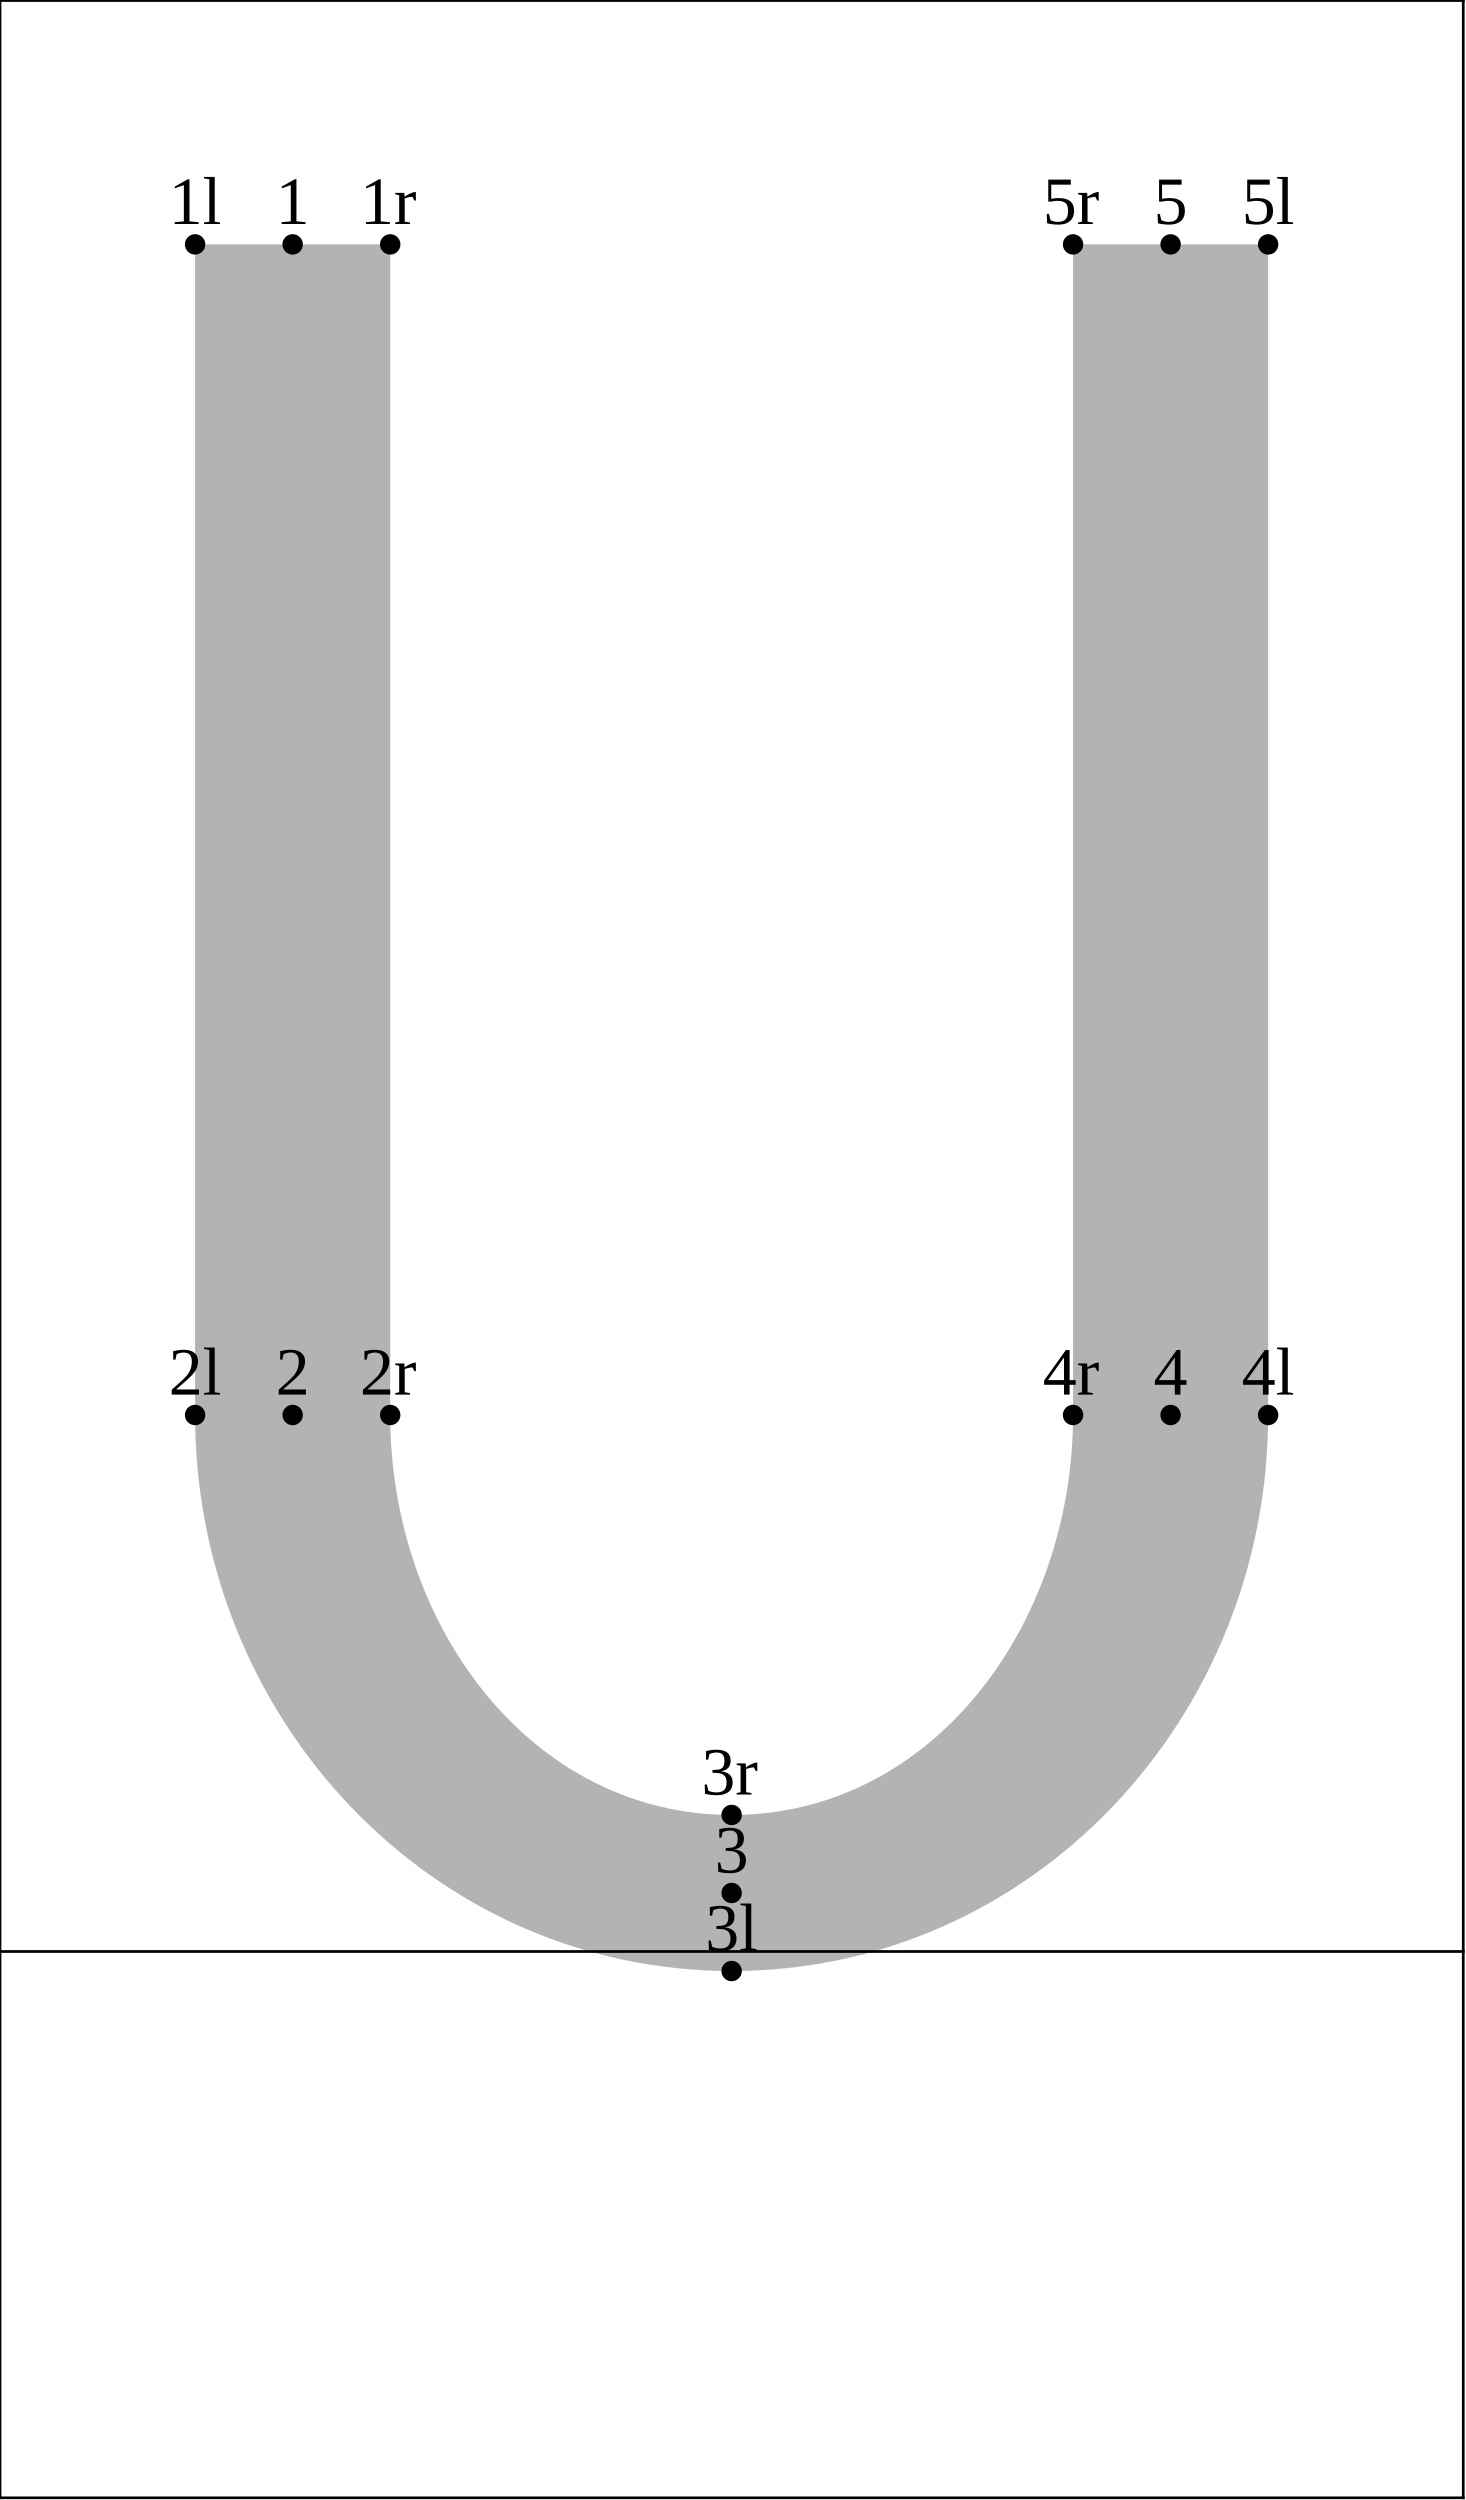
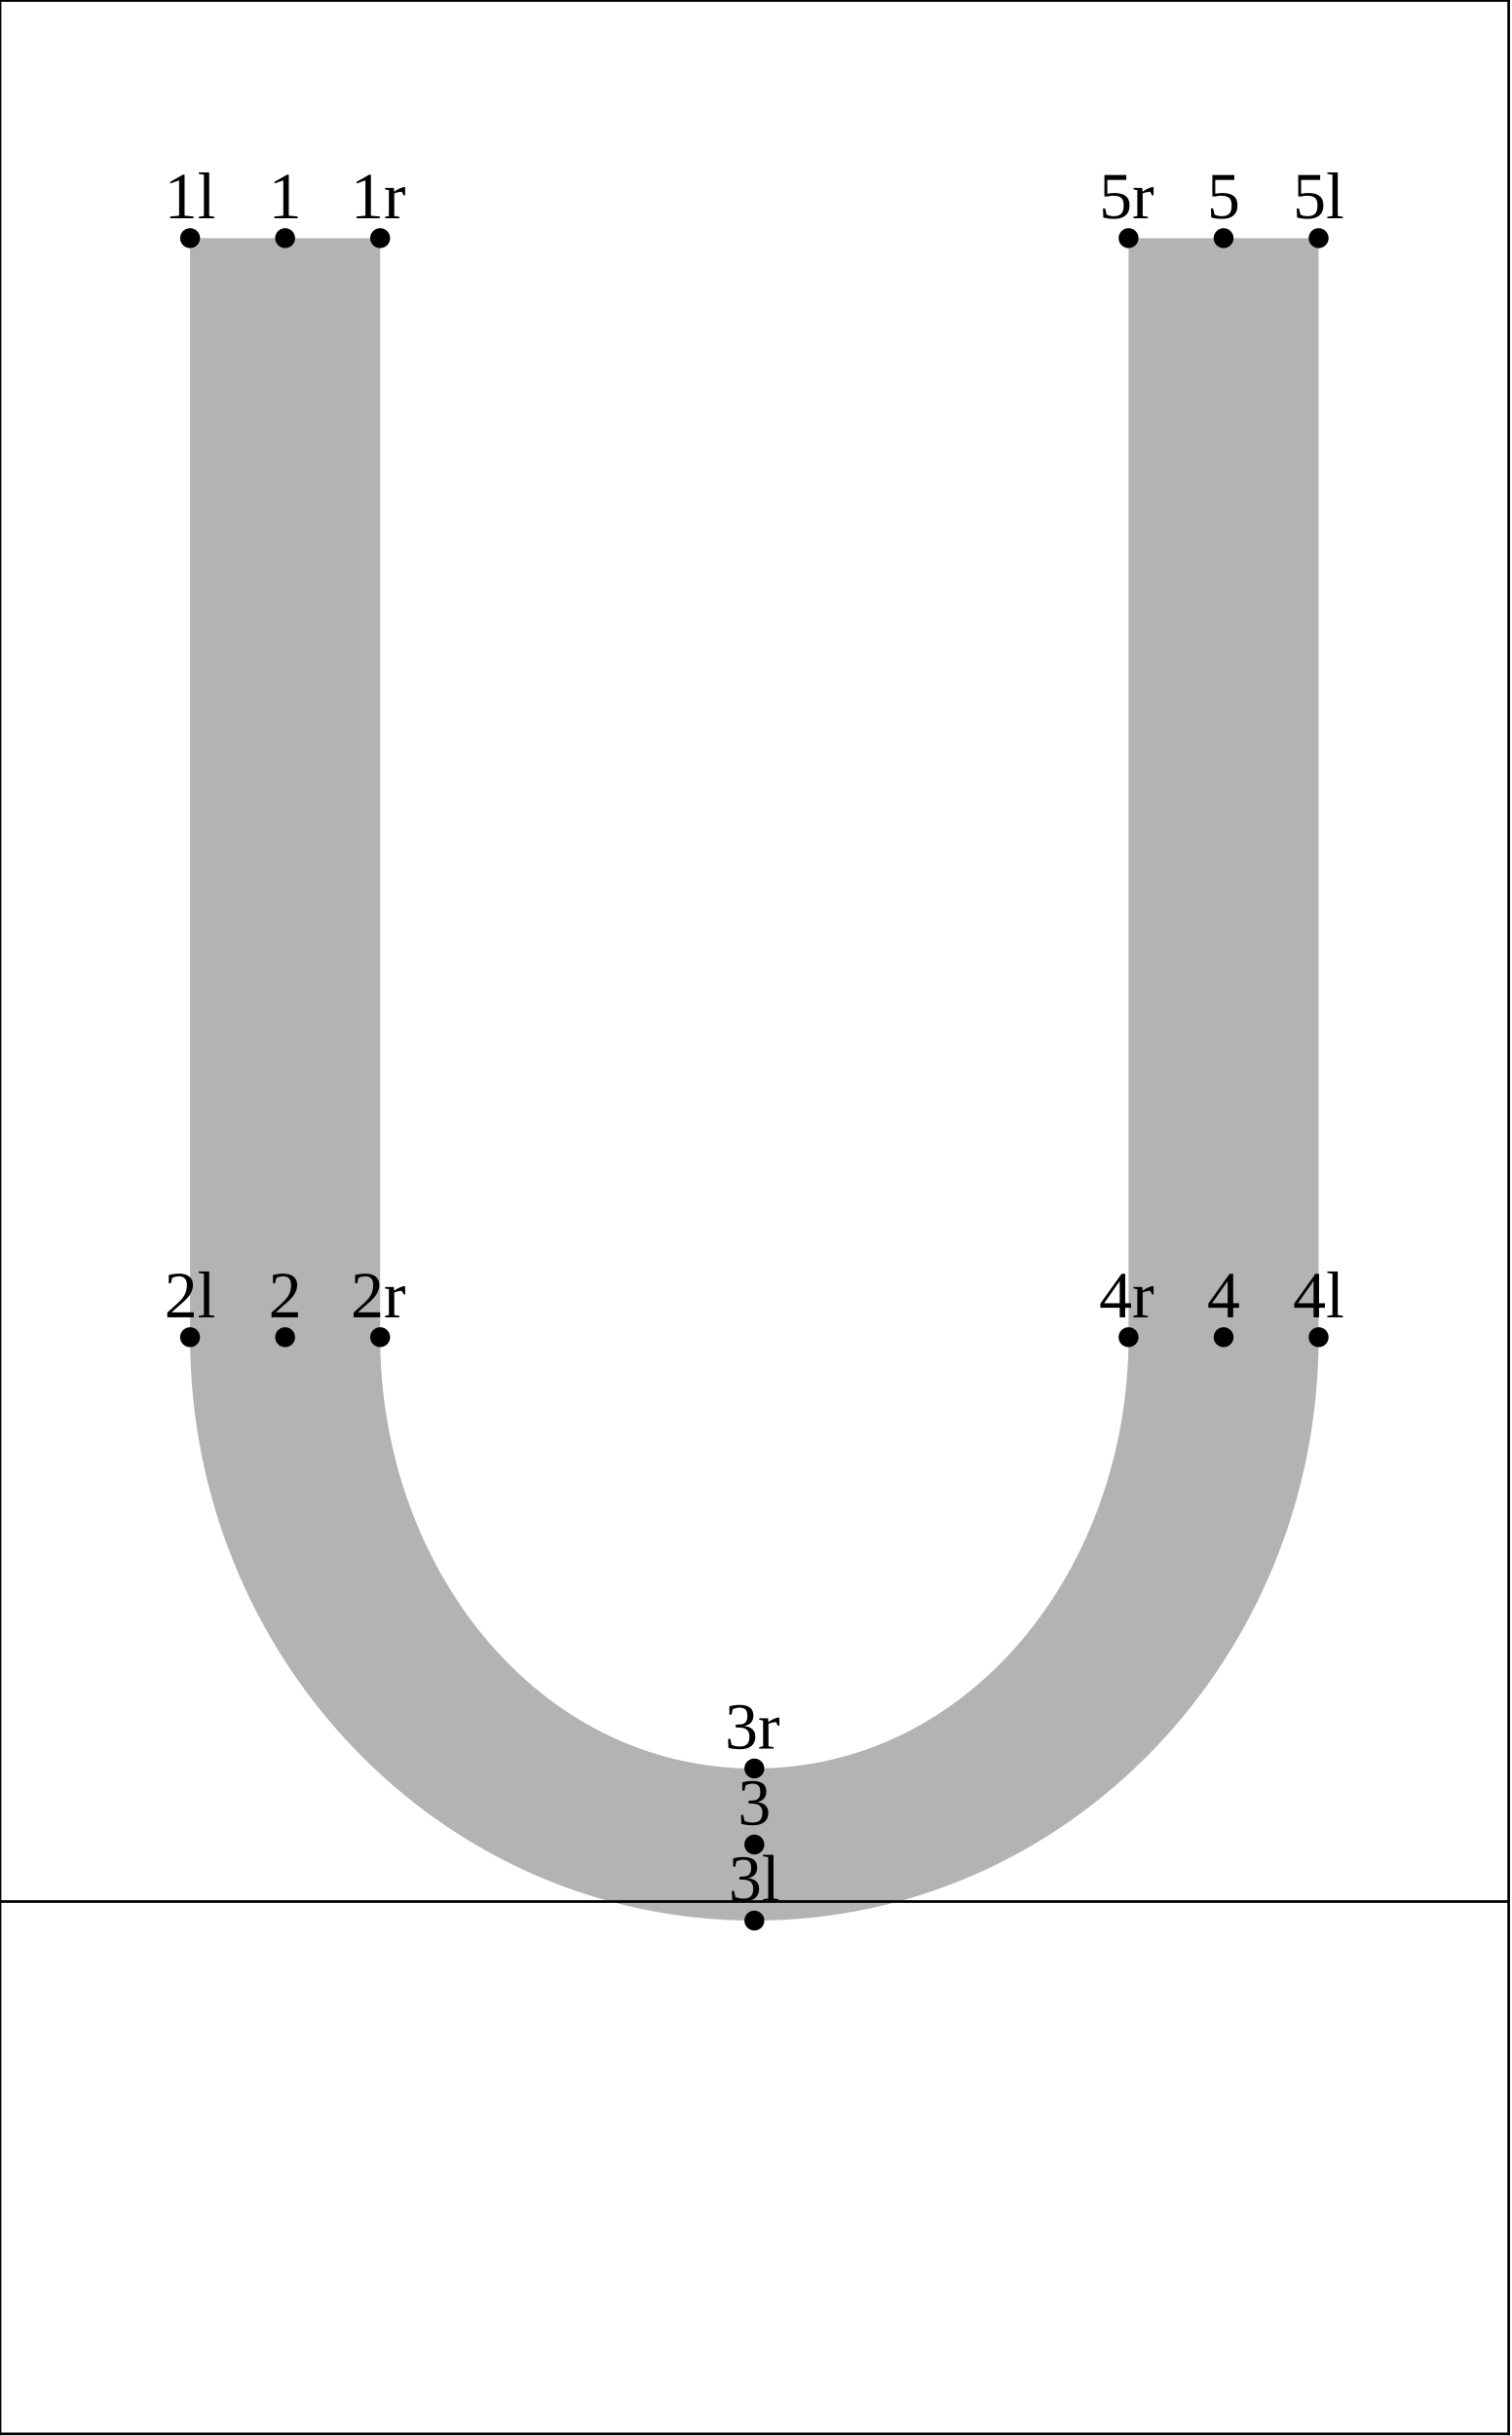
- <svg xmlns="http://www.w3.org/2000/svg" version="1.1" width="215.593" height="367.662" viewBox="0 0 215.593 367.662">
-   <path d="M28.692 35.942L28.692 208.096C28.692 252.746,63.488 289.869,107.596 289.869C151.705 289.869,186.5 252.746,186.5 208.096L186.5 35.942L157.808 35.942L157.808 208.096C157.808 239.129,137.032 266.915,107.596 266.915C78.16 266.915,57.385 239.129,57.385 208.096L57.385 35.942Z" style="fill: rgb(70%,70%,70%);stroke: none;" />
+ <svg xmlns="http://www.w3.org/2000/svg" version="1.1" width="228.146" height="367.662" viewBox="0 0 228.146 367.662">
+   <path d="M28.692 35.942L28.692 201.82C28.692 249.935,66.298 289.869,113.873 289.869C161.447 289.869,199.053 249.935,199.053 201.82L199.053 35.942L170.361 35.942L170.361 201.82C170.361 236.308,146.76 266.915,113.873 266.915C80.986 266.915,57.385 236.308,57.385 201.82L57.385 35.942Z" style="fill: rgb(70%,70%,70%);stroke: none;" />
  <g transform="translate(24.81805 32.94206)" style="fill: rgb(0%,0%,0%);">
    <text font-size="9.963">1l</text>
  </g>
  <path d="M28.692 35.942l0 0" style="stroke:rgb(0%,0%,0%); stroke-width: 3;stroke-linecap: round;stroke-linejoin: round;stroke-miterlimit: 10;fill: none;" />
-   <g transform="translate(24.81805 205.0962)" style="fill: rgb(0%,0%,0%);">
+   <g transform="translate(24.81805 198.8196)" style="fill: rgb(0%,0%,0%);">
    <text font-size="9.963">2l</text>
  </g>
-   <path d="M28.692 208.096l0 0" style="stroke:rgb(0%,0%,0%); stroke-width: 3;stroke-linecap: round;stroke-linejoin: round;stroke-miterlimit: 10;fill: none;" />
-   <g transform="translate(103.7219 286.8693)" style="fill: rgb(0%,0%,0%);">
+   <path d="M28.692 201.82l0 0" style="stroke:rgb(0%,0%,0%); stroke-width: 3;stroke-linecap: round;stroke-linejoin: round;stroke-miterlimit: 10;fill: none;" />
+   <g transform="translate(109.9984 286.8693)" style="fill: rgb(0%,0%,0%);">
    <text font-size="9.963">3l</text>
  </g>
-   <path d="M107.596 289.869l0 0" style="stroke:rgb(0%,0%,0%); stroke-width: 3;stroke-linecap: round;stroke-linejoin: round;stroke-miterlimit: 10;fill: none;" />
-   <g transform="translate(182.6257 205.0962)" style="fill: rgb(0%,0%,0%);">
+   <path d="M113.873 289.869l0 0" style="stroke:rgb(0%,0%,0%); stroke-width: 3;stroke-linecap: round;stroke-linejoin: round;stroke-miterlimit: 10;fill: none;" />
+   <g transform="translate(195.1788 198.8196)" style="fill: rgb(0%,0%,0%);">
    <text font-size="9.963">4l</text>
  </g>
-   <path d="M186.5 208.096l0 0" style="stroke:rgb(0%,0%,0%); stroke-width: 3;stroke-linecap: round;stroke-linejoin: round;stroke-miterlimit: 10;fill: none;" />
-   <g transform="translate(182.6257 32.94206)" style="fill: rgb(0%,0%,0%);">
+   <path d="M199.053 201.82l0 0" style="stroke:rgb(0%,0%,0%); stroke-width: 3;stroke-linecap: round;stroke-linejoin: round;stroke-miterlimit: 10;fill: none;" />
+   <g transform="translate(195.1788 32.94206)" style="fill: rgb(0%,0%,0%);">
    <text font-size="9.963">5l</text>
  </g>
-   <path d="M186.5 35.942l0 0" style="stroke:rgb(0%,0%,0%); stroke-width: 3;stroke-linecap: round;stroke-linejoin: round;stroke-miterlimit: 10;fill: none;" />
+   <path d="M199.053 35.942l0 0" style="stroke:rgb(0%,0%,0%); stroke-width: 3;stroke-linecap: round;stroke-linejoin: round;stroke-miterlimit: 10;fill: none;" />
  <g transform="translate(40.54797 32.94206)" style="fill: rgb(0%,0%,0%);">
    <text font-size="9.963">1</text>
  </g>
  <path d="M43.039 35.942l0 0" style="stroke:rgb(0%,0%,0%); stroke-width: 3;stroke-linecap: round;stroke-linejoin: round;stroke-miterlimit: 10;fill: none;" />
-   <g transform="translate(40.54797 205.0962)" style="fill: rgb(0%,0%,0%);">
+   <g transform="translate(40.54797 198.8196)" style="fill: rgb(0%,0%,0%);">
    <text font-size="9.963">2</text>
  </g>
-   <path d="M43.039 208.096l0 0" style="stroke:rgb(0%,0%,0%); stroke-width: 3;stroke-linecap: round;stroke-linejoin: round;stroke-miterlimit: 10;fill: none;" />
-   <g transform="translate(105.1056 275.3924)" style="fill: rgb(0%,0%,0%);">
+   <path d="M43.039 201.82l0 0" style="stroke:rgb(0%,0%,0%); stroke-width: 3;stroke-linecap: round;stroke-linejoin: round;stroke-miterlimit: 10;fill: none;" />
+   <g transform="translate(111.3821 275.3924)" style="fill: rgb(0%,0%,0%);">
    <text font-size="9.963">3</text>
  </g>
-   <path d="M107.596 278.392l0 0" style="stroke:rgb(0%,0%,0%); stroke-width: 3;stroke-linecap: round;stroke-linejoin: round;stroke-miterlimit: 10;fill: none;" />
-   <g transform="translate(169.6632 205.0962)" style="fill: rgb(0%,0%,0%);">
+   <path d="M113.873 278.392l0 0" style="stroke:rgb(0%,0%,0%); stroke-width: 3;stroke-linecap: round;stroke-linejoin: round;stroke-miterlimit: 10;fill: none;" />
+   <g transform="translate(182.2163 198.8196)" style="fill: rgb(0%,0%,0%);">
    <text font-size="9.963">4</text>
  </g>
-   <path d="M172.154 208.096l0 0" style="stroke:rgb(0%,0%,0%); stroke-width: 3;stroke-linecap: round;stroke-linejoin: round;stroke-miterlimit: 10;fill: none;" />
-   <g transform="translate(169.6632 32.94206)" style="fill: rgb(0%,0%,0%);">
+   <path d="M184.707 201.82l0 0" style="stroke:rgb(0%,0%,0%); stroke-width: 3;stroke-linecap: round;stroke-linejoin: round;stroke-miterlimit: 10;fill: none;" />
+   <g transform="translate(182.2163 32.94206)" style="fill: rgb(0%,0%,0%);">
    <text font-size="9.963">5</text>
  </g>
-   <path d="M172.154 35.942l0 0" style="stroke:rgb(0%,0%,0%); stroke-width: 3;stroke-linecap: round;stroke-linejoin: round;stroke-miterlimit: 10;fill: none;" />
+   <path d="M184.707 35.942l0 0" style="stroke:rgb(0%,0%,0%); stroke-width: 3;stroke-linecap: round;stroke-linejoin: round;stroke-miterlimit: 10;fill: none;" />
  <g transform="translate(52.94318 32.94206)" style="fill: rgb(0%,0%,0%);">
    <text font-size="9.963">1r</text>
  </g>
  <path d="M57.385 35.942l0 0" style="stroke:rgb(0%,0%,0%); stroke-width: 3;stroke-linecap: round;stroke-linejoin: round;stroke-miterlimit: 10;fill: none;" />
-   <g transform="translate(52.94318 205.0962)" style="fill: rgb(0%,0%,0%);">
+   <g transform="translate(52.94318 198.8196)" style="fill: rgb(0%,0%,0%);">
    <text font-size="9.963">2r</text>
  </g>
-   <path d="M57.385 208.096l0 0" style="stroke:rgb(0%,0%,0%); stroke-width: 3;stroke-linecap: round;stroke-linejoin: round;stroke-miterlimit: 10;fill: none;" />
-   <g transform="translate(103.1546 263.9155)" style="fill: rgb(0%,0%,0%);">
+   <path d="M57.385 201.82l0 0" style="stroke:rgb(0%,0%,0%); stroke-width: 3;stroke-linecap: round;stroke-linejoin: round;stroke-miterlimit: 10;fill: none;" />
+   <g transform="translate(109.4311 263.9155)" style="fill: rgb(0%,0%,0%);">
    <text font-size="9.963">3r</text>
  </g>
-   <path d="M107.596 266.915l0 0" style="stroke:rgb(0%,0%,0%); stroke-width: 3;stroke-linecap: round;stroke-linejoin: round;stroke-miterlimit: 10;fill: none;" />
-   <g transform="translate(153.3659 205.0962)" style="fill: rgb(0%,0%,0%);">
+   <path d="M113.873 266.915l0 0" style="stroke:rgb(0%,0%,0%); stroke-width: 3;stroke-linecap: round;stroke-linejoin: round;stroke-miterlimit: 10;fill: none;" />
+   <g transform="translate(165.919 198.8196)" style="fill: rgb(0%,0%,0%);">
    <text font-size="9.963">4r</text>
  </g>
-   <path d="M157.808 208.096l0 0" style="stroke:rgb(0%,0%,0%); stroke-width: 3;stroke-linecap: round;stroke-linejoin: round;stroke-miterlimit: 10;fill: none;" />
-   <g transform="translate(153.3659 32.94206)" style="fill: rgb(0%,0%,0%);">
+   <path d="M170.361 201.82l0 0" style="stroke:rgb(0%,0%,0%); stroke-width: 3;stroke-linecap: round;stroke-linejoin: round;stroke-miterlimit: 10;fill: none;" />
+   <g transform="translate(165.919 32.94206)" style="fill: rgb(0%,0%,0%);">
    <text font-size="9.963">5r</text>
  </g>
-   <path d="M157.808 35.942l0 0" style="stroke:rgb(0%,0%,0%); stroke-width: 3;stroke-linecap: round;stroke-linejoin: round;stroke-miterlimit: 10;fill: none;" />
-   <path d="M0 287L215.193 287" style="stroke:rgb(0%,0%,0%); stroke-width: 0.4;stroke-linecap: square;stroke-linejoin: round;stroke-miterlimit: 10;fill: none;" />
-   <path d="M0 0.077L215.193 0.077" style="stroke:rgb(0%,0%,0%); stroke-width: 0.4;stroke-linecap: square;stroke-linejoin: round;stroke-miterlimit: 10;fill: none;" />
-   <path d="M0 367.339L215.193 367.339" style="stroke:rgb(0%,0%,0%); stroke-width: 0.4;stroke-linecap: square;stroke-linejoin: round;stroke-miterlimit: 10;fill: none;" />
+   <path d="M170.361 35.942l0 0" style="stroke:rgb(0%,0%,0%); stroke-width: 3;stroke-linecap: round;stroke-linejoin: round;stroke-miterlimit: 10;fill: none;" />
+   <path d="M0 287L227.746 287" style="stroke:rgb(0%,0%,0%); stroke-width: 0.4;stroke-linecap: square;stroke-linejoin: round;stroke-miterlimit: 10;fill: none;" />
+   <path d="M0 0.077L227.746 0.077" style="stroke:rgb(0%,0%,0%); stroke-width: 0.4;stroke-linecap: square;stroke-linejoin: round;stroke-miterlimit: 10;fill: none;" />
+   <path d="M0 367.339L227.746 367.339" style="stroke:rgb(0%,0%,0%); stroke-width: 0.4;stroke-linecap: square;stroke-linejoin: round;stroke-miterlimit: 10;fill: none;" />
  <path d="M0 367.339L0 0.077" style="stroke:rgb(0%,0%,0%); stroke-width: 0.4;stroke-linecap: square;stroke-linejoin: round;stroke-miterlimit: 10;fill: none;" />
-   <path d="M215.193 367.339L215.193 0.077" style="stroke:rgb(0%,0%,0%); stroke-width: 0.4;stroke-linecap: square;stroke-linejoin: round;stroke-miterlimit: 10;fill: none;" />
+   <path d="M227.746 367.339L227.746 0.077" style="stroke:rgb(0%,0%,0%); stroke-width: 0.4;stroke-linecap: square;stroke-linejoin: round;stroke-miterlimit: 10;fill: none;" />
</svg>
